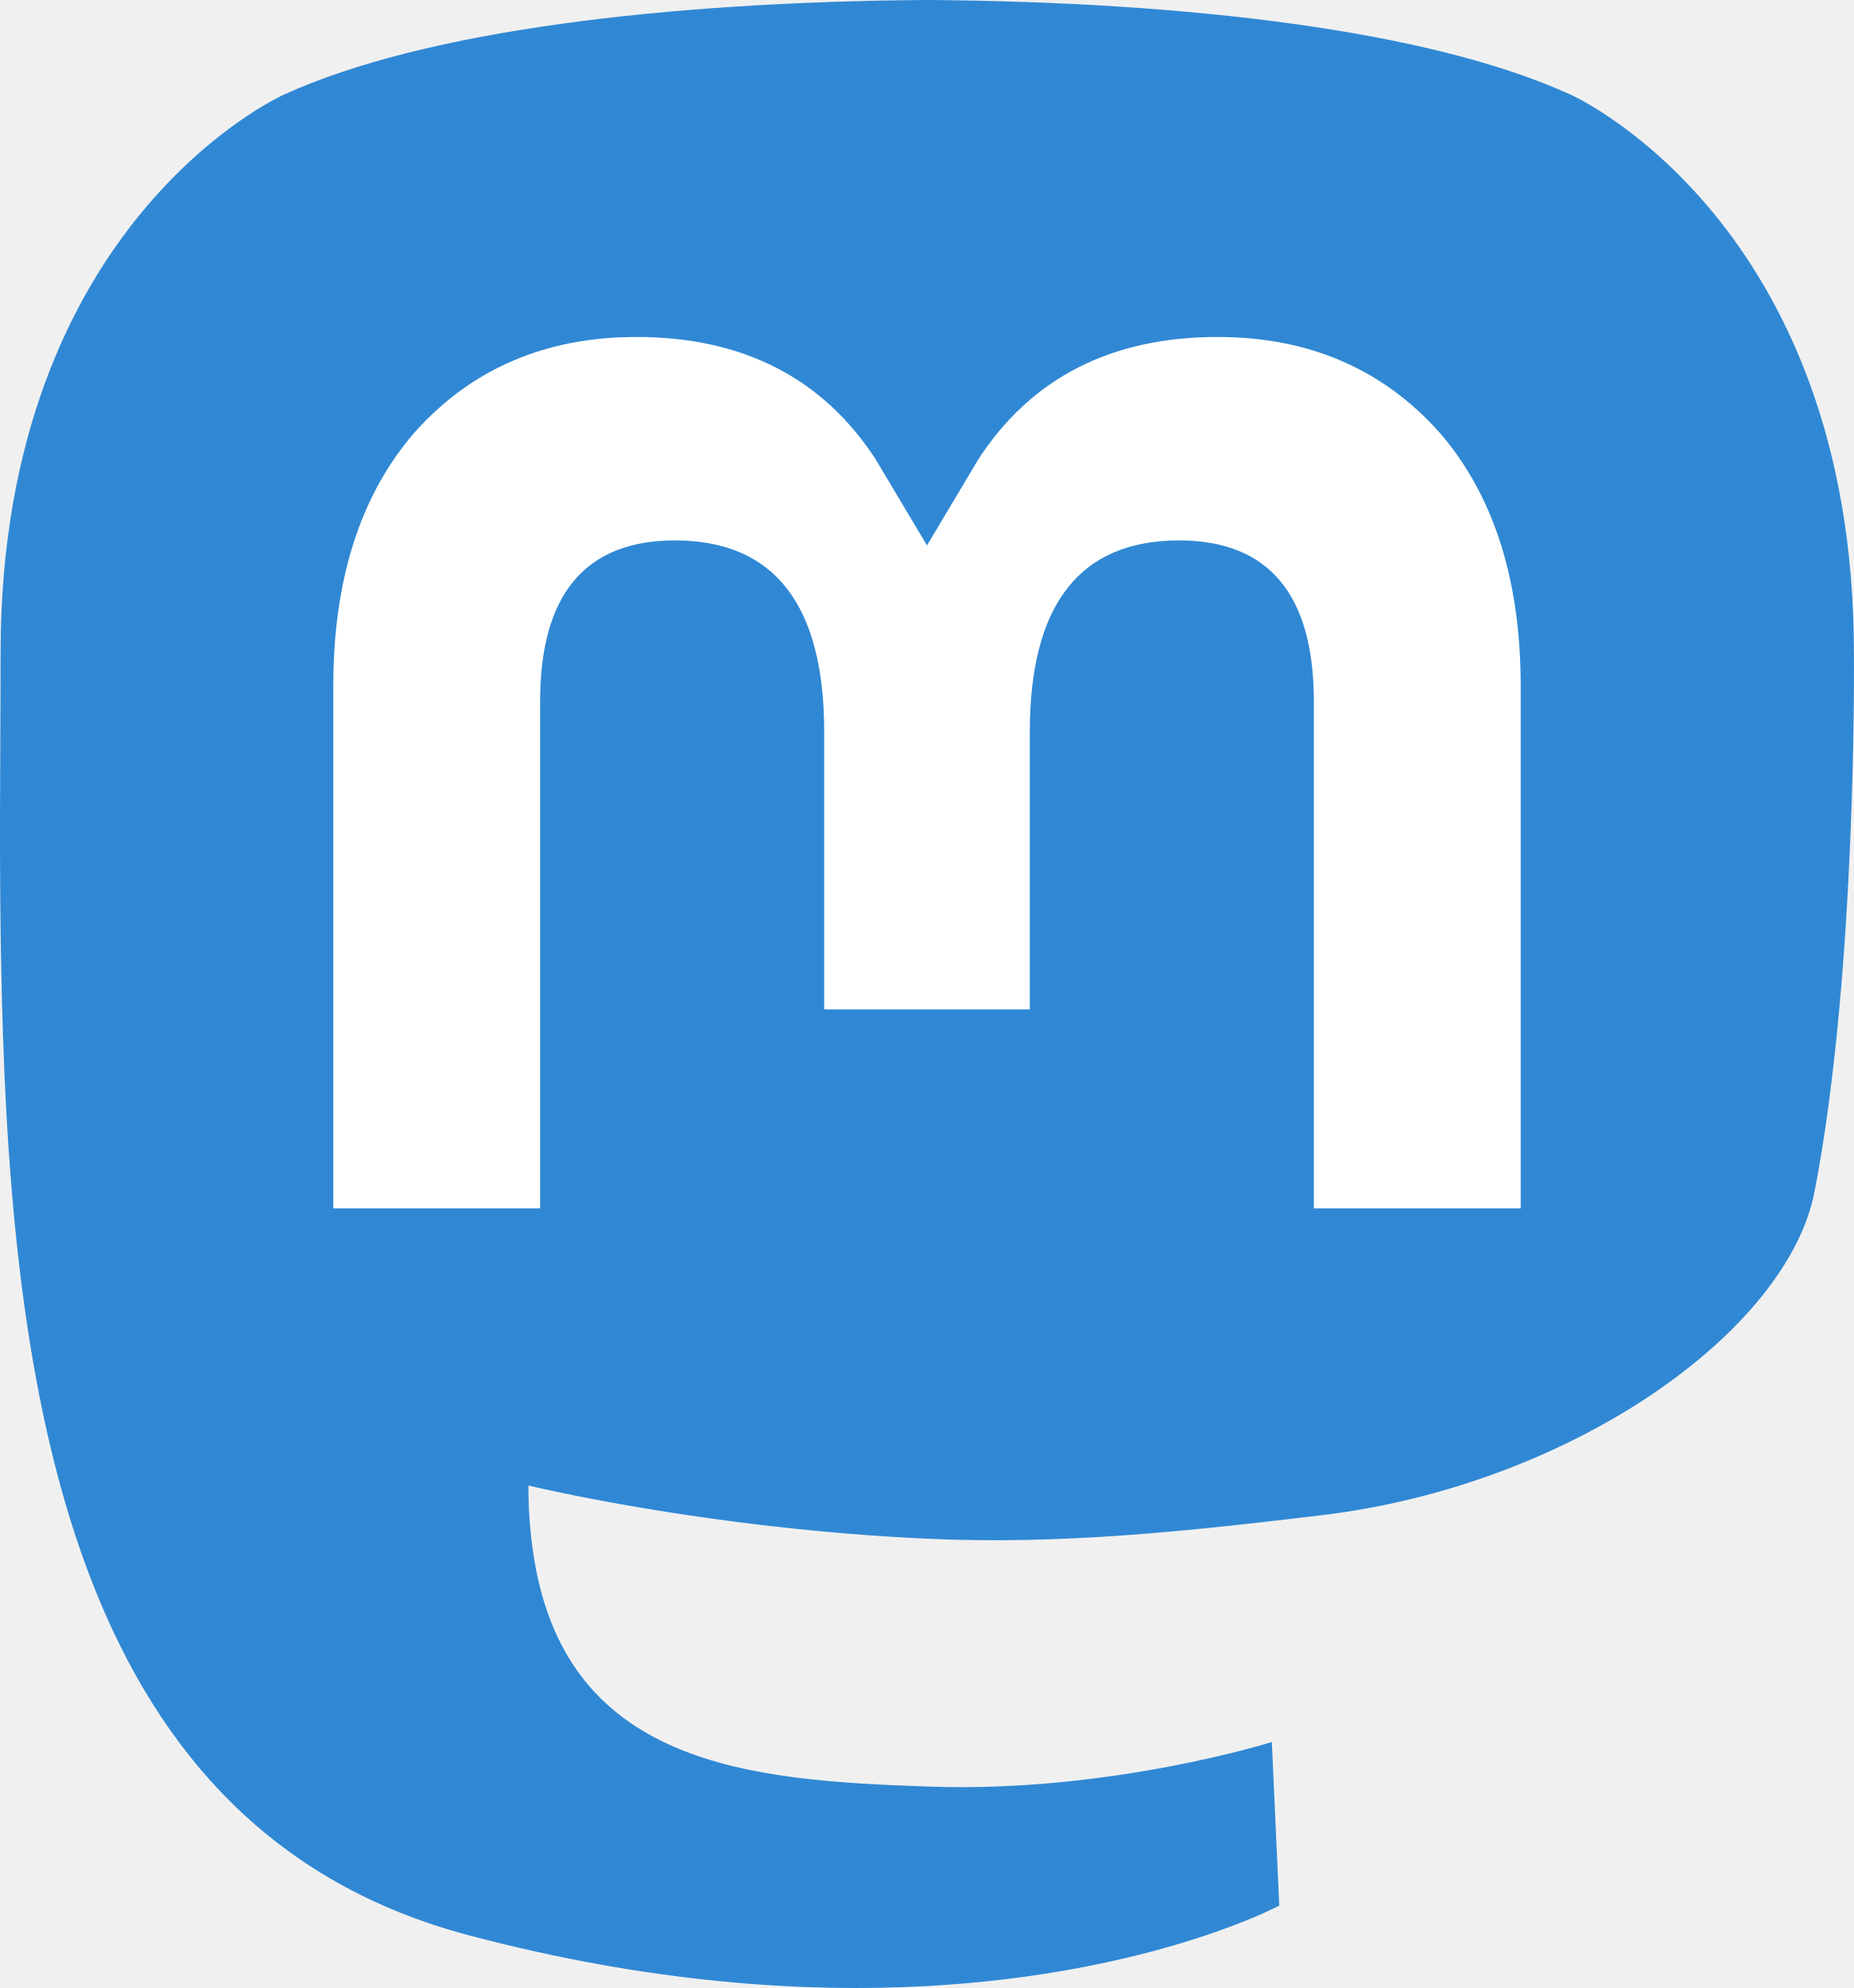
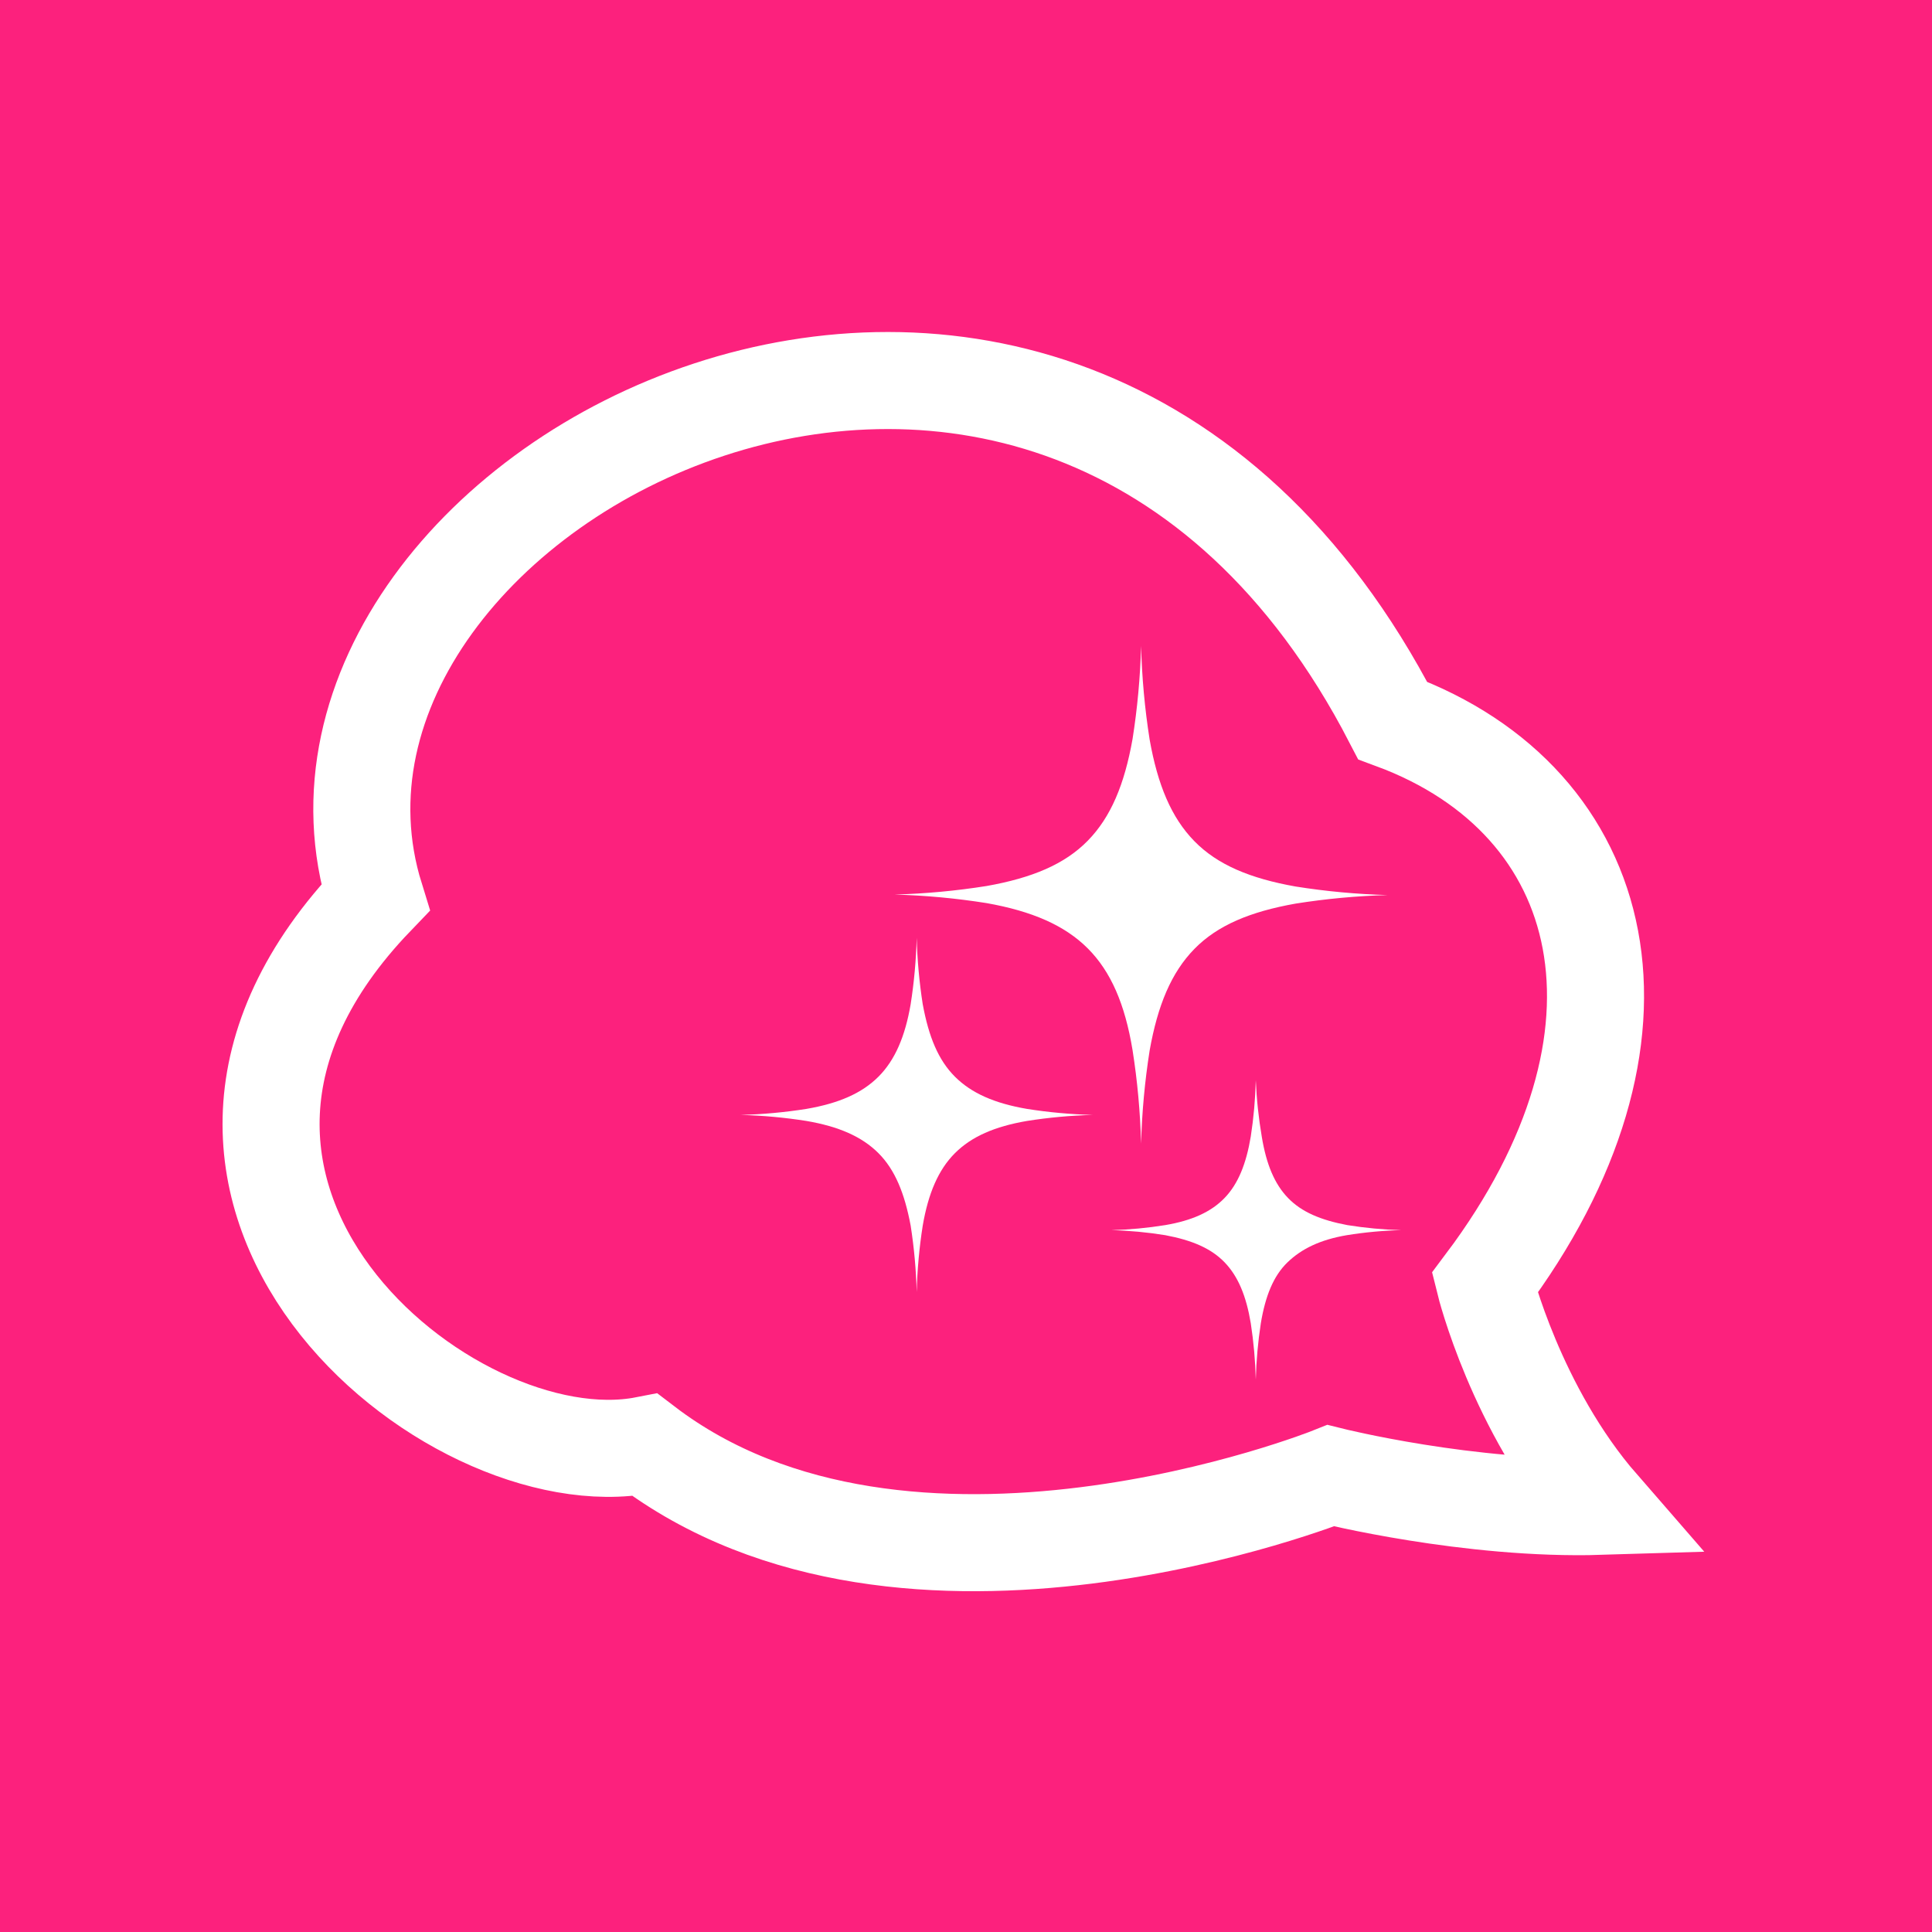
- <svg xmlns="http://www.w3.org/2000/svg" width="61.077mm" height="65.478mm" viewBox="0 0 216.414 232.01">
-   <path d="M211.807 139.088c-3.181 16.366-28.492 34.278-57.562 37.749-15.159 1.809-30.084 3.471-45.999 2.741-26.027-1.192-46.565-6.213-46.565-6.213 0 2.534.156 4.946.469 7.202 3.384 25.686 25.47 27.225 46.391 27.942 21.116.723 39.919-5.206 39.919-5.206l.868 19.09s-14.77 7.931-41.081 9.39c-14.509.797-32.524-.365-53.506-5.919C9.232 213.82 1.406 165.311.209 116.091c-.365-14.614-.14-28.394-.14-39.919 0-50.33 32.976-65.082 32.976-65.082C49.672 3.454 78.204.242 107.865 0h.729c29.661.242 58.211 3.454 74.838 11.09 0 0 32.975 14.752 32.975 65.082 0 0 .414 37.134-4.599 62.915" fill="#3088d4" />
-   <path d="M177.51 80.077v60.941h-24.144v-59.15c0-12.469-5.246-18.797-15.74-18.797-11.602 0-17.418 7.508-17.418 22.352v32.376H96.207V85.423c0-14.845-5.816-22.352-17.419-22.352-10.494 0-15.74 6.329-15.74 18.797v59.15H38.905V80.077c0-12.455 3.171-22.352 9.541-29.675 6.569-7.322 15.171-11.076 25.85-11.076 12.355 0 21.711 4.749 27.898 14.248l6.014 10.081 6.015-10.081c6.185-9.499 15.541-14.248 27.898-14.248 10.678 0 19.28 3.754 25.85 11.076 6.369 7.322 9.54 17.22 9.54 29.675" fill="#fff" />
+ <svg xmlns="http://www.w3.org/2000/svg" data-name="Layer 1" width="512" height="512" viewBox="0 0 384 384">
+   <defs>
+     <style>  .cls-1{fill:#fc217d;}.cls-2{fill:none;stroke:#fff;stroke-width:19.29px;}.cls-3{fill:#fff;}</style>
+   </defs>
+   <rect class="cls-1" width="384" height="384" />
+   <path class="cls-2" d="M295.1 255s6.2 25.1 23 44.4c-26 0.8-53.6-6.1-53.6-6.1s-84.2 33.7-136.3-6.1C89.1 294.8 18.8 236.5 74.6 178.4 49.3 96.9 209.4 13 276.8 143.2 320.4 159.3 331.9 206 295.1 255Z" />
+   <path class="cls-3" d="M182.2 186.4A102.3 102.3 0 0 1 181 199.6c-1.1 6.4-3.1 11.1-6.4 14.4s-7.9 5.3-14.3 6.4a100.2 100.2 0 0 1-13.1 1.2 100.7 100.7 0 0 1 13.1 1.2c6.4 1.1 11 3.1 14.3 6.4s5.2 8 6.4 14.4a103.1 103.1 0 0 1 1.2 13.2 101.6 101.6 0 0 1 1.2-13.2c1.1-6.4 3.1-11.1 6.4-14.4s7.9-5.3 14.3-6.4a100.7 100.7 0 0 1 13.1-1.2 100.7 100.7 0 0 1-13.1-1.2c-6.4-1.1-11-3.1-14.3-6.4s-5.2-7.9-6.4-14.4A103.1 103.1 0 0 1 182.2 186.4Z" />
+   <path class="cls-3" d="M249.6 214.7a88.2 88.2 0 0 1-1 11.2c-0.9 5.4-2.5 9.4-5.2 12.2s-6.5 4.5-11.8 5.4a80.6 80.6 0 0 1-10.7 1 79.9 79.9 0 0 1 10.7 1c5.3 1 9.1 2.6 11.8 5.4s4.3 6.7 5.2 12.1a89 89 0 0 1 1 11.2 88.2 88.2 0 0 1 1-11.2c0.9-5.4 2.5-9.4 5.3-12.1s6.5-4.5 11.8-5.4a80.1 80.1 0 0 1 10.8-1 81.2 81.2 0 0 1-10.7-1c-5.3-1-9.1-2.6-11.8-5.4s-4.3-6.7-5.2-12.1A88.9 88.9 0 0 1 249.6 214.7Z" />
+   <path class="cls-3" d="M226.8 128.4a142.9 142.9 0 0 1-1.7 18.5c-1.6 9-4.3 15.5-8.9 20.2s-11.1 7.4-20.1 9a141.5 141.5 0 0 1-18.3 1.7 141.4 141.4 0 0 1 18.3 1.7c9 1.6 15.5 4.4 20.1 9s7.4 11.1 8.9 20.2a143.5 143.5 0 0 1 1.7 18.6 143.8 143.8 0 0 1 1.7-18.5c1.6-9 4.3-15.5 8.9-20.2s11.1-7.4 20.1-9a141.6 141.6 0 0 1 18.3-1.7 141.4 141.4 0 0 1-18.3-1.7c-9-1.6-15.5-4.3-20.1-9S230.1 156 228.5 147A143.7 143.7 0 0 1 226.8 128.4Z" />
</svg>
